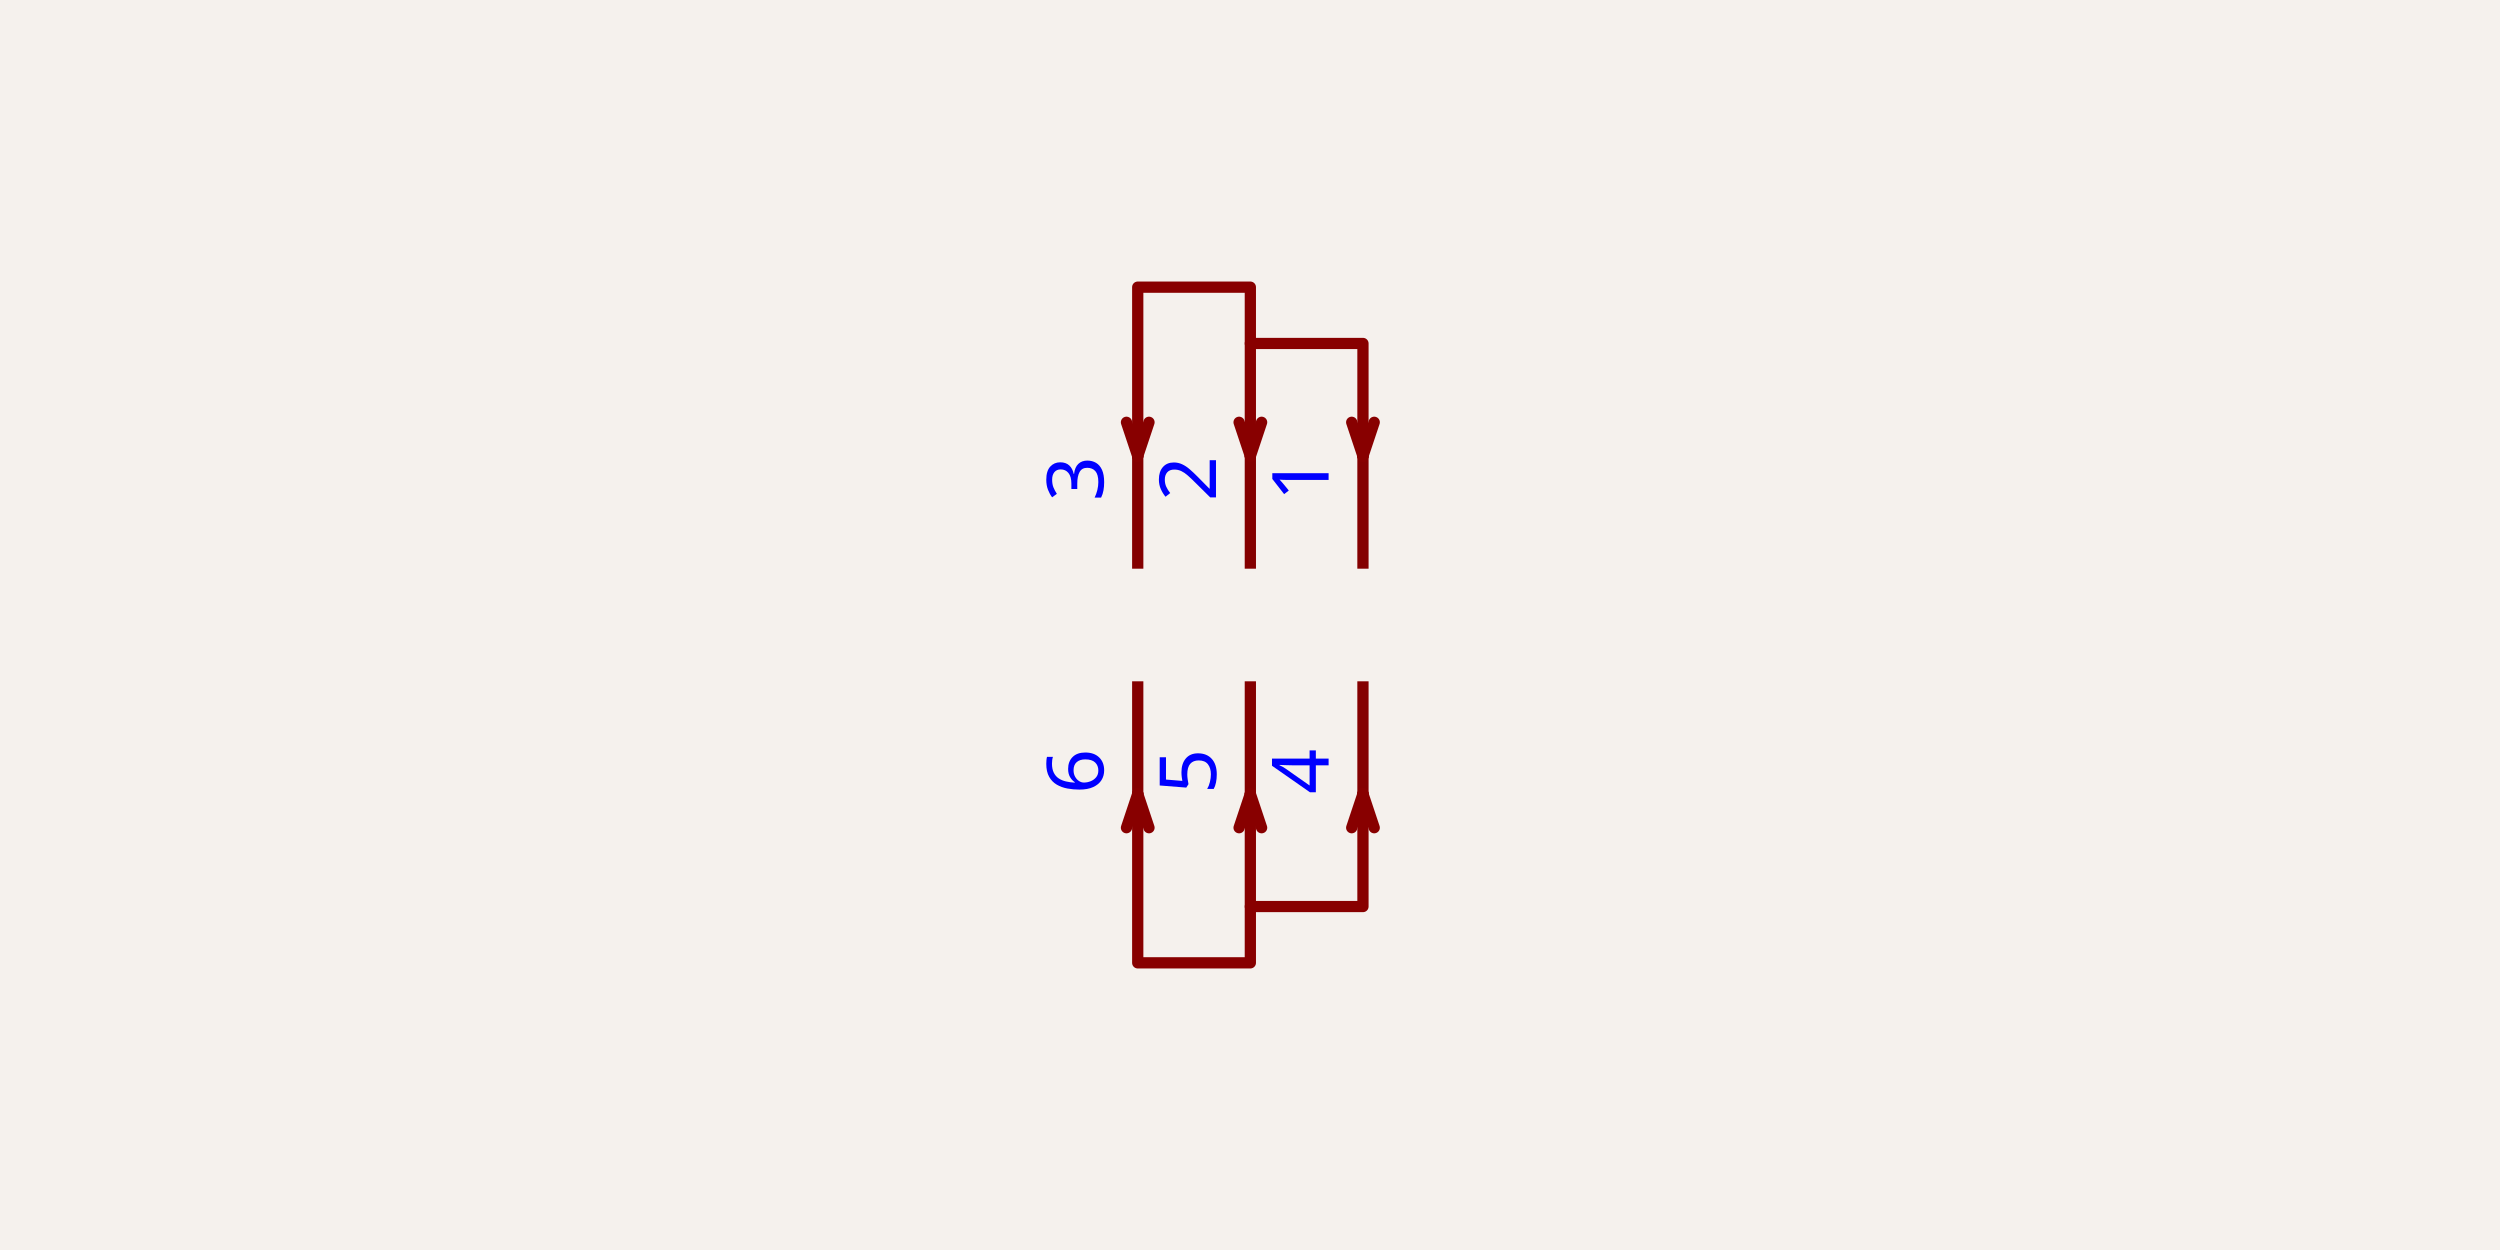
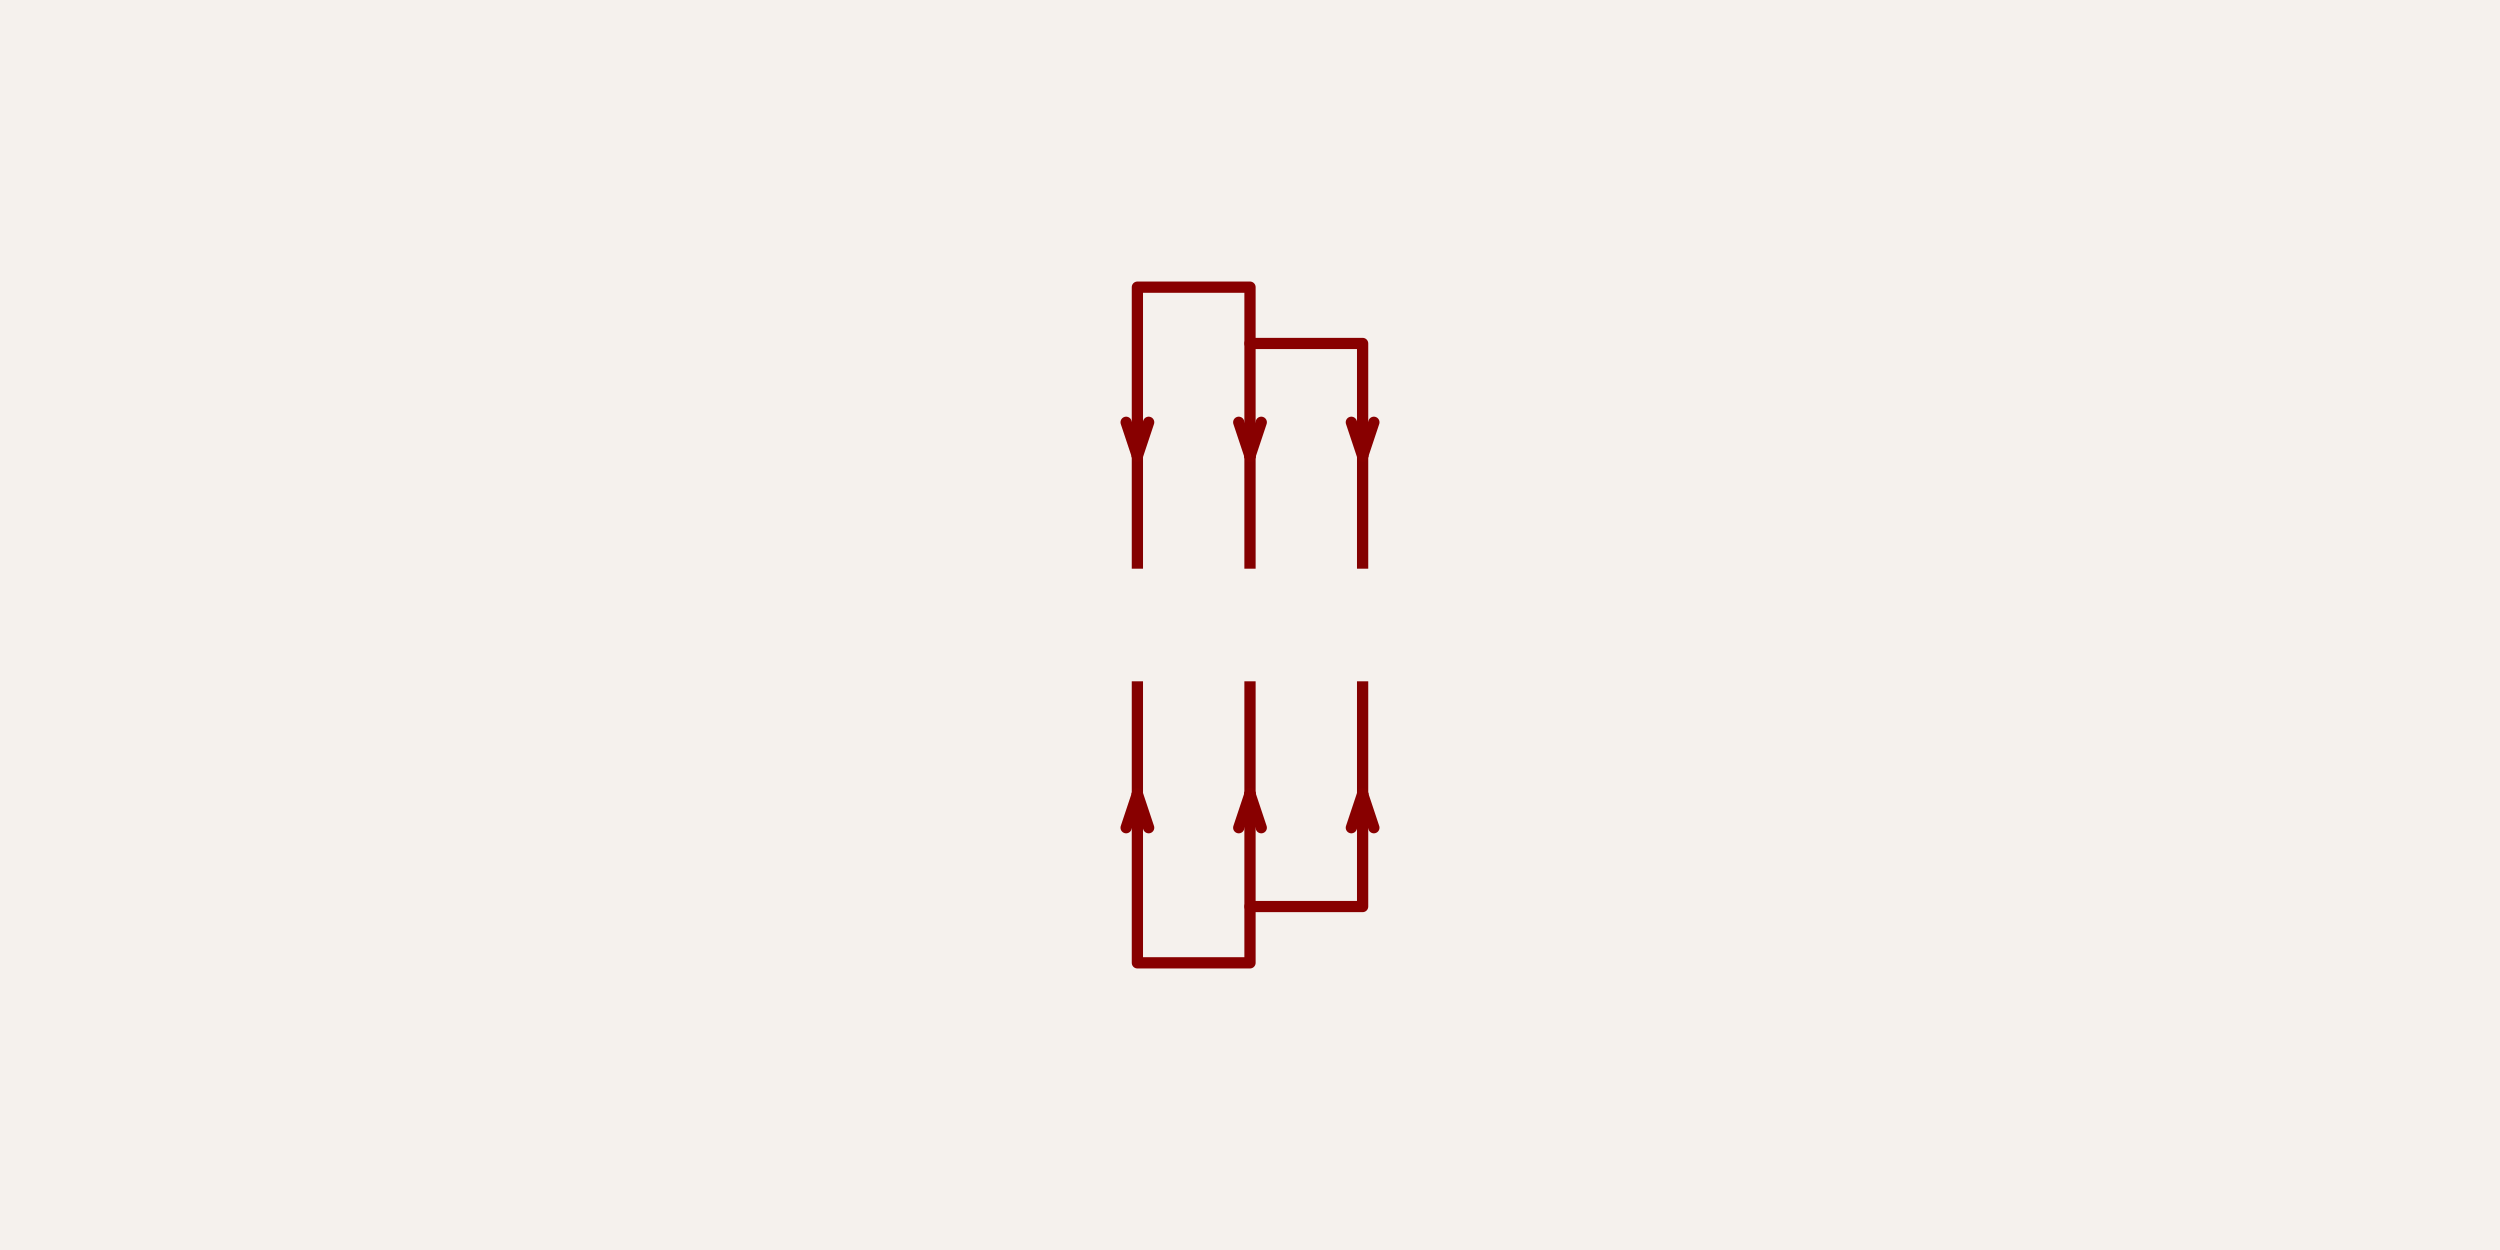
- <svg xmlns="http://www.w3.org/2000/svg" class="tscircuit-schematic" width="1200" height="600" style="background-color: rgb(245, 241, 237)" data-real-to-screen-transform="matrix(270.2702702703,0,0,-270.2702702703,600.1662098375,327.027027027)" data-software-used-string="@tscircuit/core@0.0.1766">
+ <svg xmlns="http://www.w3.org/2000/svg" class="tscircuit-schematic" width="1200" height="600" style="background-color: rgb(245, 241, 237)" data-real-to-screen-transform="matrix(270.2702702703,0,0,-270.2702702703,600,327.027027027)" data-software-used-string="@tscircuit/core@0.0.1766">
  <style>
              .boundary { fill: rgb(245, 241, 237); }
              .schematic-boundary { fill: none; stroke: #fff; }
              .component { fill: none; stroke: rgb(132, 0, 0); }
              .chip { fill: rgb(255, 255, 194); stroke: rgb(132, 0, 0); }
              .component-pin { fill: none; stroke: rgb(132, 0, 0); }
              .text { font-family: sans-serif; fill: rgb(0, 150, 0); }
              .pin-number { fill: rgb(169, 0, 0); }
              .port-label { fill: rgb(0, 100, 100); }
              .component-name { fill: rgb(0, 100, 100); }
              
            </style>
  <rect class="boundary" x="0" y="0" width="1200" height="600" />
  <g class="sch-component" data-circuit-json-type="schematic_component" data-schematic-component-id="schematic_component_0">
-     <line class="sch-line" x1="546.112" y1="272.973" x2="546.112" y2="218.919" stroke="rgba(132, 0, 0)" stroke-width="5.405" data-schematic-line-id="schematic_line_0" data-schematic-component-id="schematic_component_0" />
-     <line class="sch-line" x1="600.166" y1="272.973" x2="600.166" y2="218.919" stroke="rgba(132, 0, 0)" stroke-width="5.405" data-schematic-line-id="schematic_line_1" data-schematic-component-id="schematic_component_0" />
-     <line class="sch-line" x1="654.22" y1="272.973" x2="654.22" y2="218.919" stroke="rgba(132, 0, 0)" stroke-width="5.405" data-schematic-line-id="schematic_line_2" data-schematic-component-id="schematic_component_0" />
-     <line class="sch-line" x1="654.22" y1="327.027" x2="654.22" y2="381.081" stroke="rgba(132, 0, 0)" stroke-width="5.405" data-schematic-line-id="schematic_line_3" data-schematic-component-id="schematic_component_0" />
-     <line class="sch-line" x1="600.166" y1="327.027" x2="600.166" y2="381.081" stroke="rgba(132, 0, 0)" stroke-width="5.405" data-schematic-line-id="schematic_line_4" data-schematic-component-id="schematic_component_0" />
-     <line class="sch-line" x1="546.112" y1="327.027" x2="546.112" y2="381.081" stroke="rgba(132, 0, 0)" stroke-width="5.405" data-schematic-line-id="schematic_line_5" data-schematic-component-id="schematic_component_0" />
-     <path class="sch-path" d="M 546.112 218.919 L 540.707 202.703" stroke="#880000" stroke-width="5.405" fill="none" stroke-linecap="round" stroke-linejoin="round" data-schematic-component-id="schematic_component_0" />
-     <path class="sch-path" d="M 546.112 218.919 L 551.518 202.703" stroke="#880000" stroke-width="5.405" fill="none" stroke-linecap="round" stroke-linejoin="round" data-schematic-component-id="schematic_component_0" />
-     <path class="sch-path" d="M 600.166 218.919 L 594.761 202.703" stroke="#880000" stroke-width="5.405" fill="none" stroke-linecap="round" stroke-linejoin="round" data-schematic-component-id="schematic_component_0" />
-     <path class="sch-path" d="M 600.166 218.919 L 605.572 202.703" stroke="#880000" stroke-width="5.405" fill="none" stroke-linecap="round" stroke-linejoin="round" data-schematic-component-id="schematic_component_0" />
-     <path class="sch-path" d="M 654.22 218.919 L 659.626 202.703" stroke="#880000" stroke-width="5.405" fill="none" stroke-linecap="round" stroke-linejoin="round" data-schematic-component-id="schematic_component_0" />
-     <path class="sch-path" d="M 654.22 218.919 L 648.815 202.703" stroke="#880000" stroke-width="5.405" fill="none" stroke-linecap="round" stroke-linejoin="round" data-schematic-component-id="schematic_component_0" />
-     <path class="sch-path" d="M 600.166 164.865 L 600.166 137.838 L 546.112 137.838 L 546.112 218.919" stroke="#880000" stroke-width="5.405" fill="none" stroke-linecap="round" stroke-linejoin="round" data-schematic-component-id="schematic_component_0" />
-     <path class="sch-path" d="M 654.22 218.919 L 654.22 164.865 L 600.166 164.865 L 600.166 218.919" stroke="#880000" stroke-width="5.405" fill="none" stroke-linecap="round" stroke-linejoin="round" data-schematic-component-id="schematic_component_0" />
-     <path class="sch-path" d="M 654.22 381.081 L 654.22 435.135 L 600.166 435.135 L 600.166 381.081" stroke="#880000" stroke-width="5.405" fill="none" stroke-linecap="round" stroke-linejoin="round" data-schematic-component-id="schematic_component_0" />
-     <path class="sch-path" d="M 600.166 435.135 L 600.166 462.162 L 546.112 462.162 L 546.112 381.081" stroke="#880000" stroke-width="5.405" fill="none" stroke-linecap="round" stroke-linejoin="round" data-schematic-component-id="schematic_component_0" />
-     <path class="sch-path" d="M 654.22 381.081 L 648.815 397.297" stroke="#880000" stroke-width="5.405" fill="none" stroke-linecap="round" stroke-linejoin="round" data-schematic-component-id="schematic_component_0" />
-     <path class="sch-path" d="M 654.22 381.081 L 659.626 397.297" stroke="#880000" stroke-width="5.405" fill="none" stroke-linecap="round" stroke-linejoin="round" data-schematic-component-id="schematic_component_0" />
-     <path class="sch-path" d="M 600.166 381.081 L 605.572 397.297" stroke="#880000" stroke-width="5.405" fill="none" stroke-linecap="round" stroke-linejoin="round" data-schematic-component-id="schematic_component_0" />
-     <path class="sch-path" d="M 600.166 381.081 L 594.761 397.297" stroke="#880000" stroke-width="5.405" fill="none" stroke-linecap="round" stroke-linejoin="round" data-schematic-component-id="schematic_component_0" />
-     <path class="sch-path" d="M 546.112 381.081 L 551.518 397.297" stroke="#880000" stroke-width="5.405" fill="none" stroke-linecap="round" stroke-linejoin="round" data-schematic-component-id="schematic_component_0" />
-     <path class="sch-path" d="M 546.112 381.081 L 540.707 397.297" stroke="#880000" stroke-width="5.405" fill="none" stroke-linecap="round" stroke-linejoin="round" data-schematic-component-id="schematic_component_0" />
+     <line class="sch-line" x1="545.946" y1="272.973" x2="545.946" y2="218.919" stroke="rgba(132, 0, 0)" stroke-width="5.405" data-schematic-line-id="schematic_line_0" data-schematic-component-id="schematic_component_0" />
+     <line class="sch-line" x1="600" y1="272.973" x2="600" y2="218.919" stroke="rgba(132, 0, 0)" stroke-width="5.405" data-schematic-line-id="schematic_line_1" data-schematic-component-id="schematic_component_0" />
+     <line class="sch-line" x1="654.054" y1="272.973" x2="654.054" y2="218.919" stroke="rgba(132, 0, 0)" stroke-width="5.405" data-schematic-line-id="schematic_line_2" data-schematic-component-id="schematic_component_0" />
+     <line class="sch-line" x1="654.054" y1="327.027" x2="654.054" y2="381.081" stroke="rgba(132, 0, 0)" stroke-width="5.405" data-schematic-line-id="schematic_line_3" data-schematic-component-id="schematic_component_0" />
+     <line class="sch-line" x1="600" y1="327.027" x2="600" y2="381.081" stroke="rgba(132, 0, 0)" stroke-width="5.405" data-schematic-line-id="schematic_line_4" data-schematic-component-id="schematic_component_0" />
+     <line class="sch-line" x1="545.946" y1="327.027" x2="545.946" y2="381.081" stroke="rgba(132, 0, 0)" stroke-width="5.405" data-schematic-line-id="schematic_line_5" data-schematic-component-id="schematic_component_0" />
+     <path class="sch-path" d="M 545.946 218.919 L 540.541 202.703" stroke="#880000" stroke-width="5.405" fill="none" stroke-linecap="round" stroke-linejoin="round" data-schematic-component-id="schematic_component_0" />
+     <path class="sch-path" d="M 545.946 218.919 L 551.351 202.703" stroke="#880000" stroke-width="5.405" fill="none" stroke-linecap="round" stroke-linejoin="round" data-schematic-component-id="schematic_component_0" />
+     <path class="sch-path" d="M 600 218.919 L 594.595 202.703" stroke="#880000" stroke-width="5.405" fill="none" stroke-linecap="round" stroke-linejoin="round" data-schematic-component-id="schematic_component_0" />
+     <path class="sch-path" d="M 600 218.919 L 605.405 202.703" stroke="#880000" stroke-width="5.405" fill="none" stroke-linecap="round" stroke-linejoin="round" data-schematic-component-id="schematic_component_0" />
+     <path class="sch-path" d="M 654.054 218.919 L 659.459 202.703" stroke="#880000" stroke-width="5.405" fill="none" stroke-linecap="round" stroke-linejoin="round" data-schematic-component-id="schematic_component_0" />
+     <path class="sch-path" d="M 654.054 218.919 L 648.649 202.703" stroke="#880000" stroke-width="5.405" fill="none" stroke-linecap="round" stroke-linejoin="round" data-schematic-component-id="schematic_component_0" />
+     <path class="sch-path" d="M 600 164.865 L 600 137.838 L 545.946 137.838 L 545.946 218.919" stroke="#880000" stroke-width="5.405" fill="none" stroke-linecap="round" stroke-linejoin="round" data-schematic-component-id="schematic_component_0" />
+     <path class="sch-path" d="M 654.054 218.919 L 654.054 164.865 L 600 164.865 L 600 218.919" stroke="#880000" stroke-width="5.405" fill="none" stroke-linecap="round" stroke-linejoin="round" data-schematic-component-id="schematic_component_0" />
+     <path class="sch-path" d="M 654.054 381.081 L 654.054 435.135 L 600 435.135 L 600 381.081" stroke="#880000" stroke-width="5.405" fill="none" stroke-linecap="round" stroke-linejoin="round" data-schematic-component-id="schematic_component_0" />
+     <path class="sch-path" d="M 600 435.135 L 600 462.162 L 545.946 462.162 L 545.946 381.081" stroke="#880000" stroke-width="5.405" fill="none" stroke-linecap="round" stroke-linejoin="round" data-schematic-component-id="schematic_component_0" />
+     <path class="sch-path" d="M 654.054 381.081 L 648.649 397.297" stroke="#880000" stroke-width="5.405" fill="none" stroke-linecap="round" stroke-linejoin="round" data-schematic-component-id="schematic_component_0" />
+     <path class="sch-path" d="M 654.054 381.081 L 659.459 397.297" stroke="#880000" stroke-width="5.405" fill="none" stroke-linecap="round" stroke-linejoin="round" data-schematic-component-id="schematic_component_0" />
+     <path class="sch-path" d="M 600 381.081 L 605.405 397.297" stroke="#880000" stroke-width="5.405" fill="none" stroke-linecap="round" stroke-linejoin="round" data-schematic-component-id="schematic_component_0" />
+     <path class="sch-path" d="M 600 381.081 L 594.595 397.297" stroke="#880000" stroke-width="5.405" fill="none" stroke-linecap="round" stroke-linejoin="round" data-schematic-component-id="schematic_component_0" />
+     <path class="sch-path" d="M 545.946 381.081 L 551.351 397.297" stroke="#880000" stroke-width="5.405" fill="none" stroke-linecap="round" stroke-linejoin="round" data-schematic-component-id="schematic_component_0" />
+     <path class="sch-path" d="M 545.946 381.081 L 540.541 397.297" stroke="#880000" stroke-width="5.405" fill="none" stroke-linecap="round" stroke-linejoin="round" data-schematic-component-id="schematic_component_0" />
  </g>
  <g class="schematic-port-hover sch-port-hover" data-schematic-port-id="source_port_0">
-     <circle cx="546.112" cy="272.973" r="10.811" fill="red" opacity="0" />
+     <circle cx="545.946" cy="272.973" r="10.811" fill="red" opacity="0" />
  </g>
  <g class="schematic-port-hover sch-port-hover" data-schematic-port-id="source_port_1">
-     <circle cx="600.166" cy="272.973" r="10.811" fill="red" opacity="0" />
+     <circle cx="600" cy="272.973" r="10.811" fill="red" opacity="0" />
  </g>
  <g class="schematic-port-hover sch-port-hover" data-schematic-port-id="source_port_2">
-     <circle cx="654.22" cy="272.973" r="10.811" fill="red" opacity="0" />
+     <circle cx="654.054" cy="272.973" r="10.811" fill="red" opacity="0" />
  </g>
  <g class="schematic-port-hover sch-port-hover" data-schematic-port-id="source_port_3">
-     <circle cx="654.22" cy="327.027" r="10.811" fill="red" opacity="0" />
+     <circle cx="654.054" cy="327.027" r="10.811" fill="red" opacity="0" />
  </g>
  <g class="schematic-port-hover sch-port-hover" data-schematic-port-id="source_port_4">
-     <circle cx="600.166" cy="327.027" r="10.811" fill="red" opacity="0" />
+     <circle cx="600" cy="327.027" r="10.811" fill="red" opacity="0" />
  </g>
  <g class="schematic-port-hover sch-port-hover" data-schematic-port-id="source_port_5">
-     <circle cx="546.112" cy="327.027" r="10.811" fill="red" opacity="0" />
+     <circle cx="545.946" cy="327.027" r="10.811" fill="red" opacity="0" />
  </g>
-   <text class="sch-text" x="540.707" y="218.919" fill="#0000FF" text-anchor="end" dominant-baseline="ideographic" font-family="sans-serif" font-size="37.838px" transform="rotate(270, 540.7068, 218.9189)">3</text>
-   <text class="sch-text" x="594.761" y="218.919" fill="#0000FF" text-anchor="end" dominant-baseline="ideographic" font-family="sans-serif" font-size="37.838px" transform="rotate(270, 594.7608, 218.9189)">2</text>
-   <text class="sch-text" x="648.815" y="218.919" fill="#0000FF" text-anchor="end" dominant-baseline="ideographic" font-family="sans-serif" font-size="37.838px" transform="rotate(270, 648.8149, 218.9189)">1</text>
-   <text class="sch-text" x="648.815" y="381.081" fill="#0000FF" text-anchor="start" dominant-baseline="ideographic" font-family="sans-serif" font-size="37.838px" transform="rotate(270, 648.8149, 381.0811)">4</text>
-   <text class="sch-text" x="594.761" y="381.081" fill="#0000FF" text-anchor="start" dominant-baseline="ideographic" font-family="sans-serif" font-size="37.838px" transform="rotate(270, 594.7608, 381.0811)">5</text>
-   <text class="sch-text" x="540.707" y="381.081" fill="#0000FF" text-anchor="start" dominant-baseline="ideographic" font-family="sans-serif" font-size="37.838px" transform="rotate(270, 540.7068, 381.0811)">6</text>
</svg>
